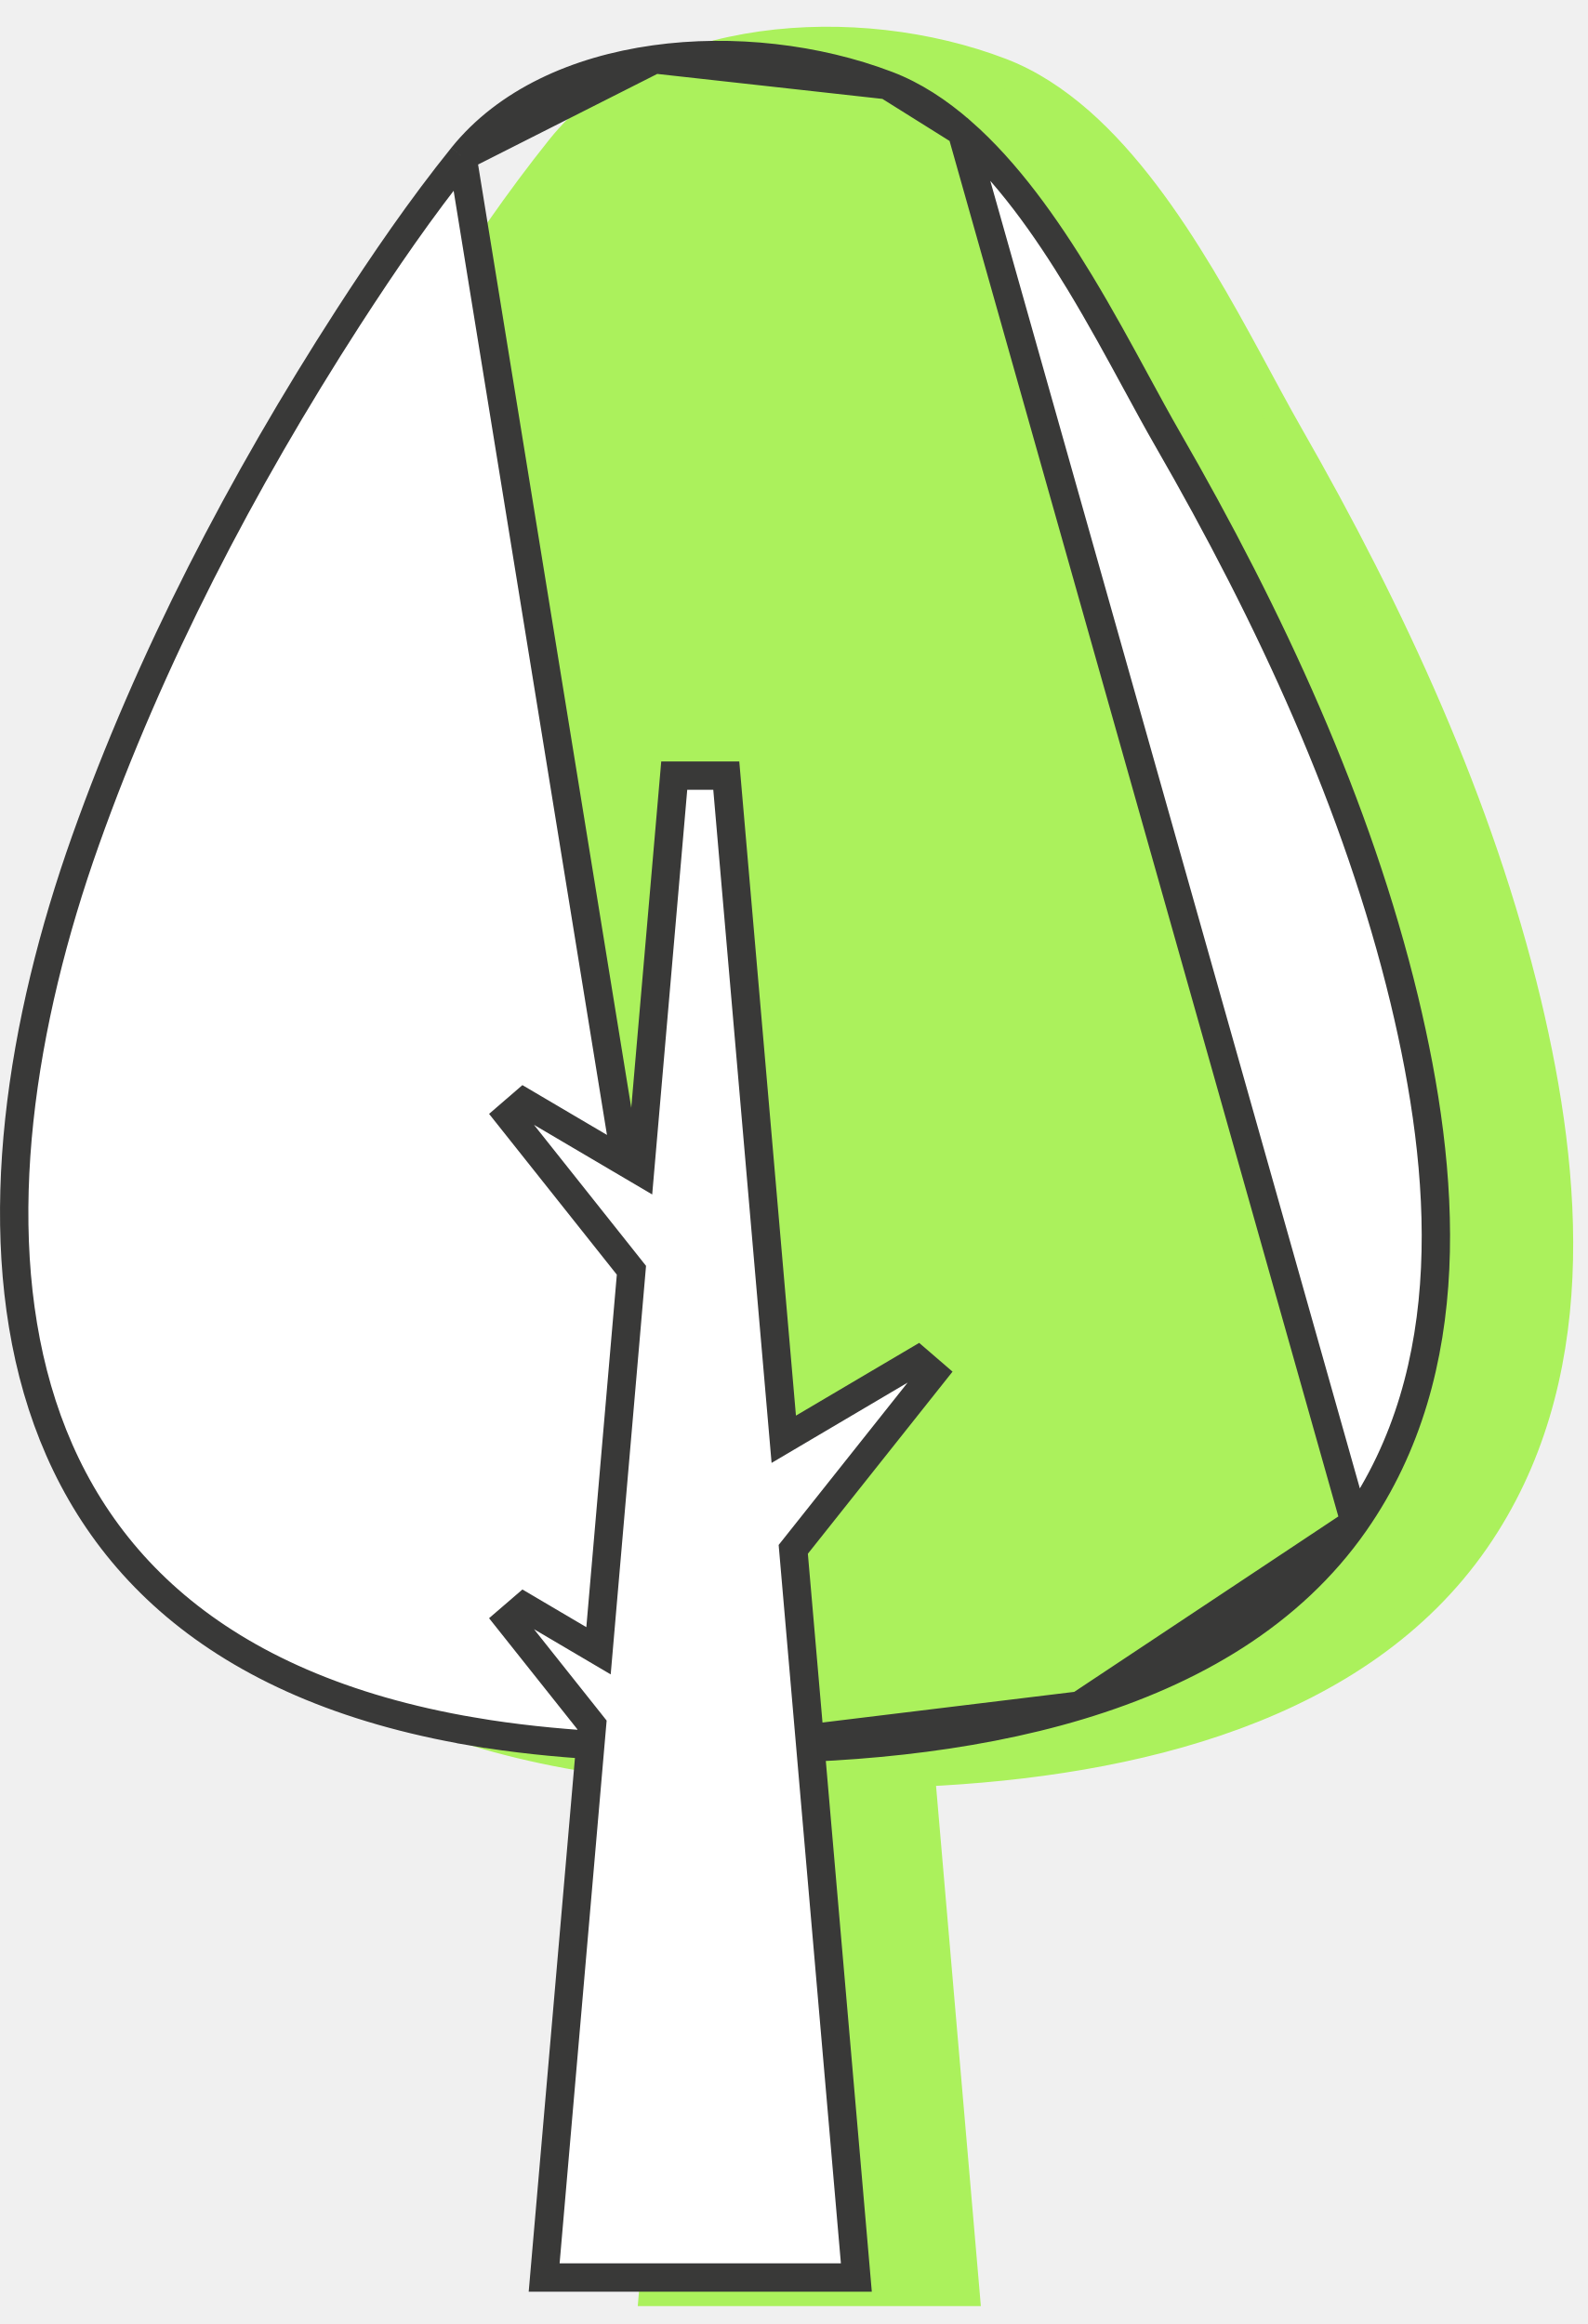
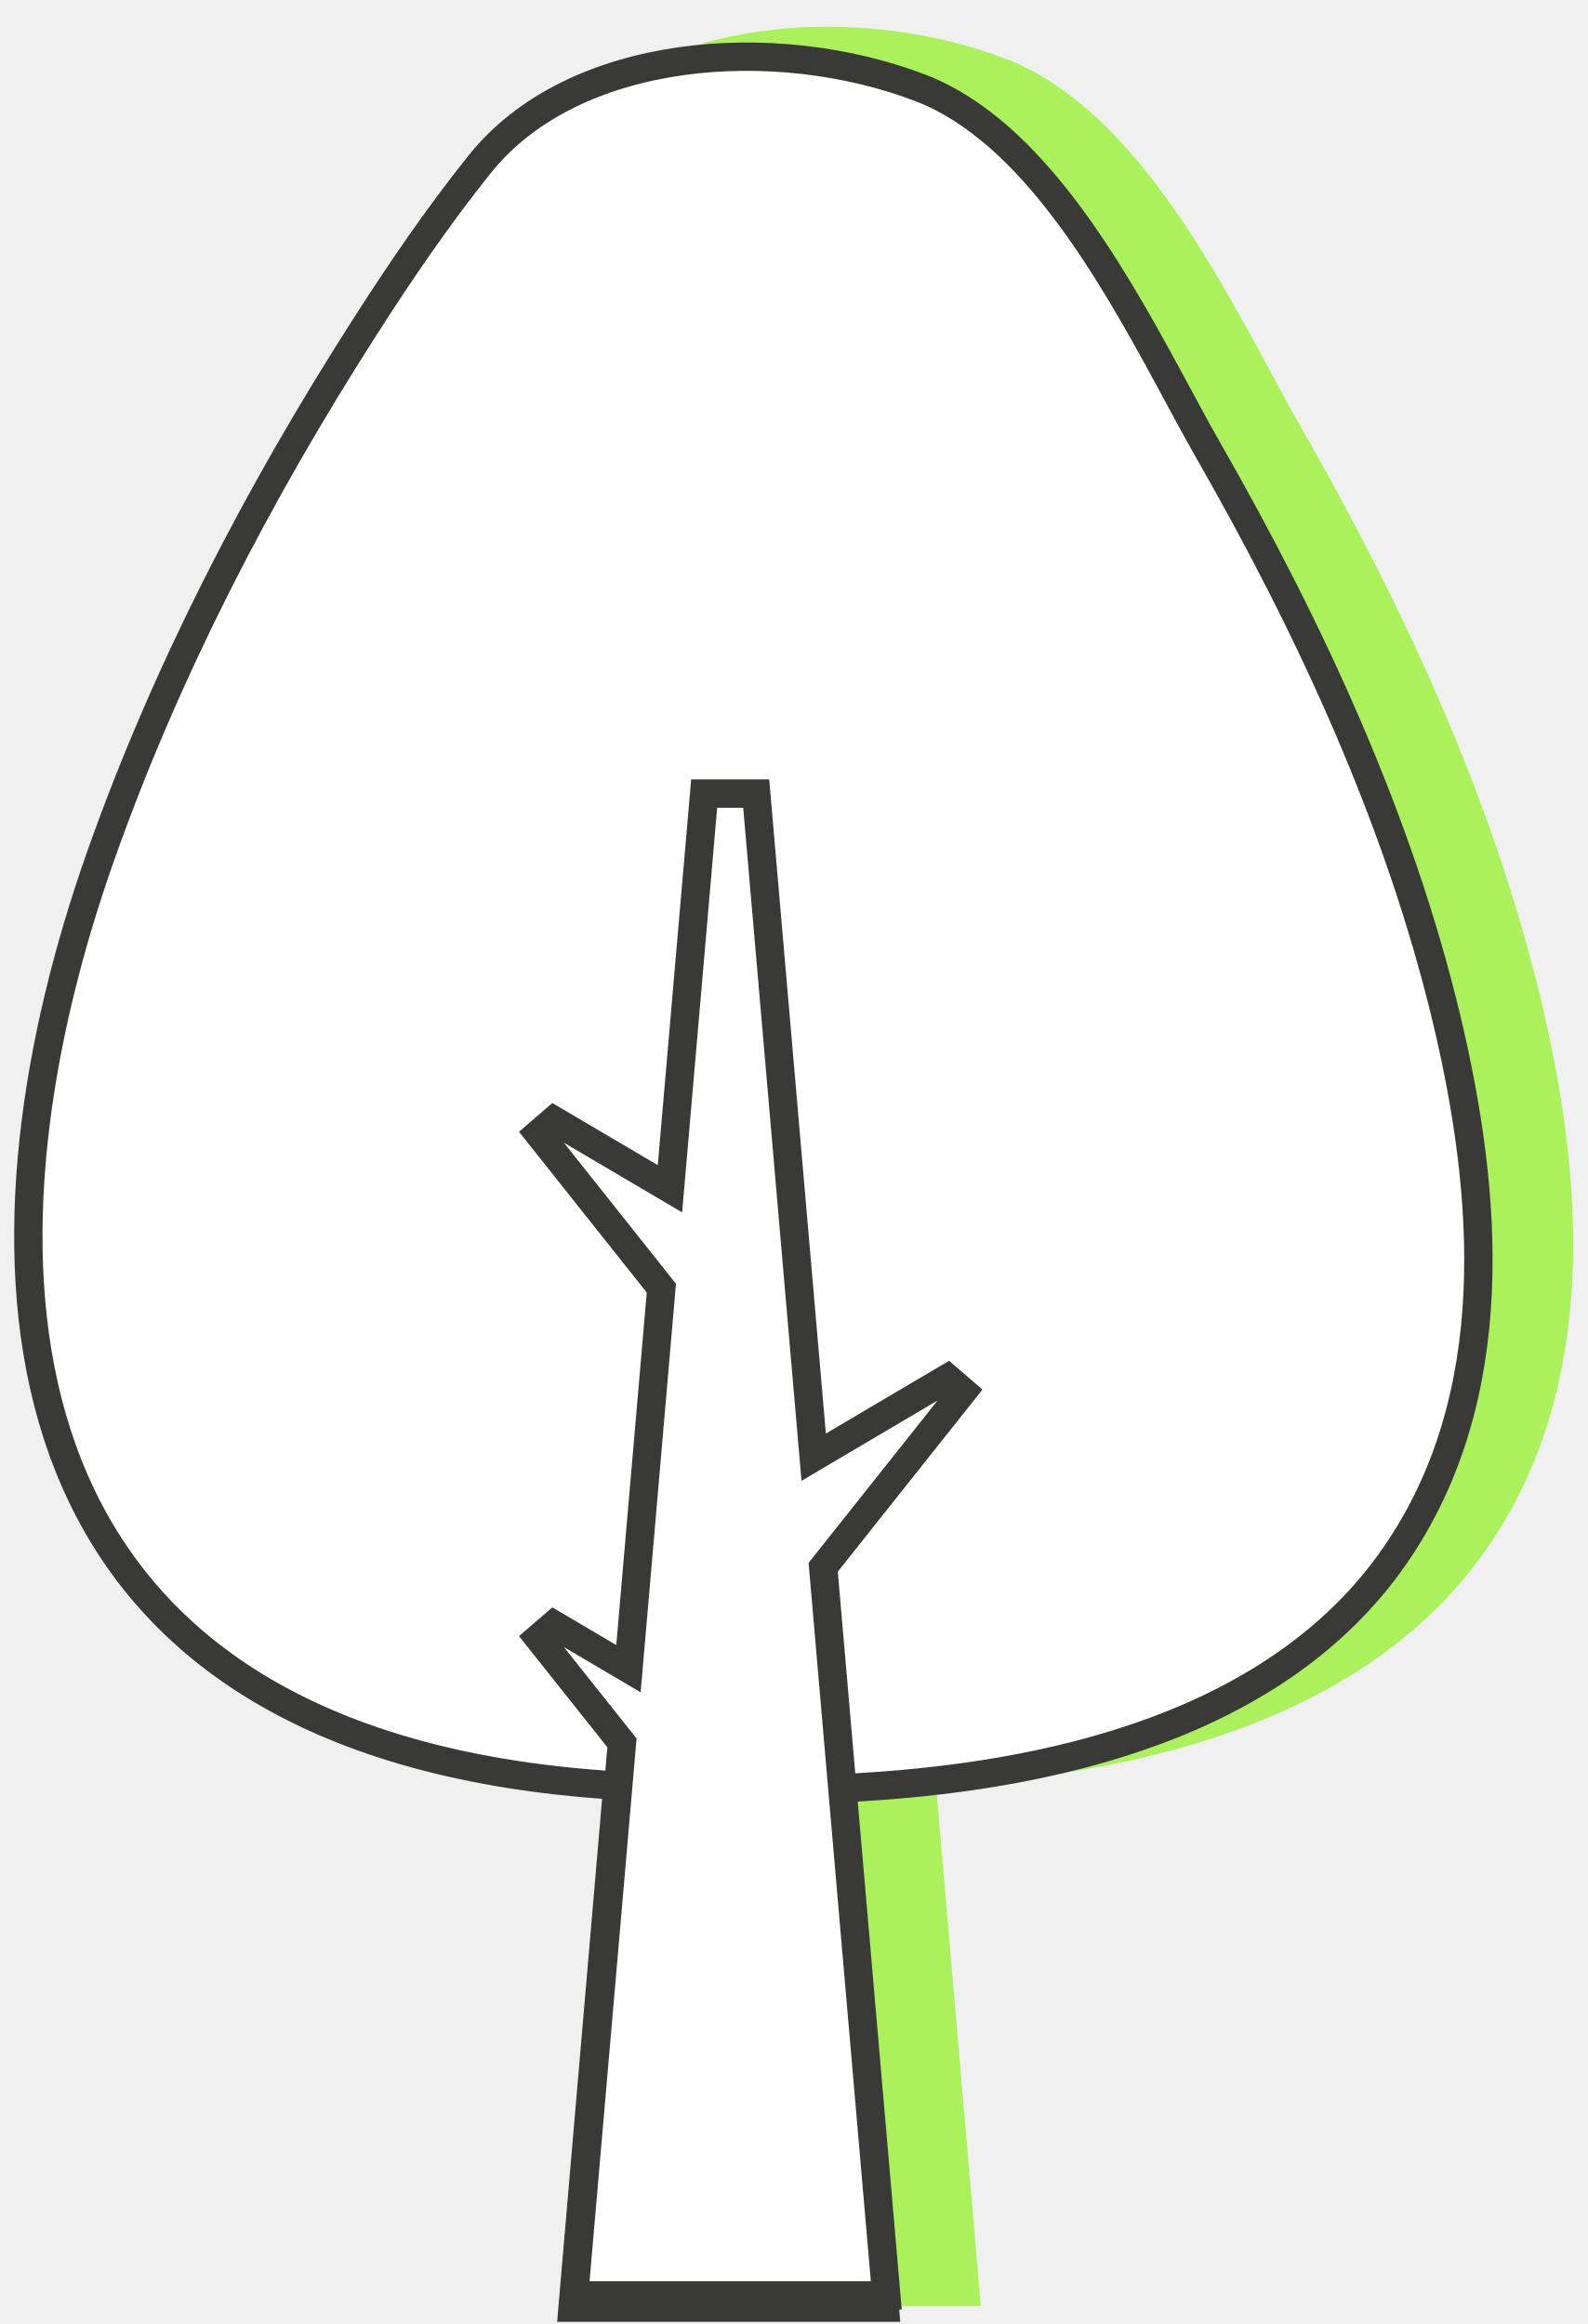
<svg xmlns="http://www.w3.org/2000/svg" width="56" height="82" viewBox="0 0 56 82" fill="none">
-   <path d="M52.049 54.342C47.955 60.256 40.034 62.198 32.48 62.54L34.058 80.868H23.044L24.627 62.449C23.227 62.357 21.837 62.214 20.451 61.975C1.726 58.779 1.822 42.601 6.389 29.663C8.679 23.175 11.914 16.911 15.71 10.989C16.967 9.023 18.289 7.085 19.767 5.238C23.08 1.095 30.203 0.585 35.32 2.548C36.316 2.93 37.239 3.539 38.102 4.295C41.388 7.192 43.724 12.282 45.468 15.331C49.107 21.687 52.2 28.405 53.871 35.37C55.344 41.535 55.945 48.718 52.049 54.342Z" fill="#ABF15C" stroke="#ABF15C" stroke-miterlimit="10" />
-   <g clip-path="url(#clip0_804_12308)">
-     <path d="M33.928 4.652L33.925 4.65C33.099 3.927 32.227 3.358 31.299 3.005L33.928 4.652ZM33.928 4.652L33.929 4.654C33.93 4.654 33.93 4.655 33.931 4.655C35.515 6.044 36.888 7.975 38.092 9.963C38.835 11.191 39.491 12.399 40.093 13.508C40.478 14.217 40.841 14.885 41.191 15.493L41.191 15.493C44.817 21.786 47.886 28.415 49.541 35.273C51.008 41.373 51.56 48.321 47.795 53.721L47.795 53.721M33.928 4.652L47.795 53.721M16.314 5.524L16.314 5.525C14.852 7.34 13.546 9.253 12.288 11.196C8.509 17.059 5.293 23.249 3.018 29.652L3.018 29.652C0.748 36.036 -0.381 43.15 1.322 49.028C2.171 51.956 3.723 54.577 6.192 56.661C8.663 58.746 12.08 60.317 16.692 61.099L16.608 61.592L16.692 61.099C19.565 61.586 22.479 61.689 25.438 61.717L16.314 5.524ZM16.314 5.524C17.866 3.596 20.34 2.481 23.094 2.095M16.314 5.524L23.094 2.095M47.795 53.721C45.54 56.956 42.065 58.976 38.076 60.178M47.795 53.721L38.076 60.178M23.094 2.095C25.845 1.709 28.82 2.06 31.299 3.005L23.094 2.095ZM38.076 60.178C34.086 61.38 29.619 61.752 25.438 61.717L38.076 60.178Z" fill="white" stroke="#393938" />
-     <path d="M32.914 48.462L32.372 47.995L27.65 50.783L25.622 27.368H23.786L22.579 41.312L18.485 38.9L17.944 39.367L22.276 44.82L21.115 58.246L18.485 56.696L17.944 57.162L20.886 60.864L19.197 80.36H30.211L27.985 54.667L32.914 48.462Z" fill="white" stroke="#393938" stroke-miterlimit="10" />
+   <g clip-path="url(#clip0_937_12739)">
+     <path d="M52.049 54.342C47.955 60.256 40.034 62.198 32.48 62.54L34.058 80.868H23.044L24.627 62.449C23.227 62.357 21.837 62.214 20.451 61.975C1.726 58.779 1.822 42.601 6.389 29.663C8.679 23.175 11.914 16.911 15.71 10.989C16.967 9.023 18.289 7.085 19.767 5.238C23.08 1.095 30.203 0.585 35.32 2.548C36.316 2.93 37.239 3.539 38.102 4.295C41.388 7.192 43.724 12.282 45.468 15.331C49.107 21.687 52.2 28.405 53.871 35.37C55.344 41.535 55.945 48.718 52.049 54.342Z" fill="#ABF15C" stroke="#ABF15C" stroke-miterlimit="10" />
+     <path d="M49.205 54.898C45.111 60.813 37.19 62.755 29.636 63.097L31.215 81.424H20.2L21.783 63.005C20.384 62.914 18.993 62.771 17.607 62.532C-1.118 59.336 -1.022 43.158 3.545 30.219C5.835 23.732 9.071 17.468 12.866 11.546C14.123 9.579 15.445 7.641 16.923 5.795C20.237 1.652 27.359 1.142 32.477 3.104C33.472 3.486 34.395 4.095 35.258 4.851C38.544 7.749 40.88 12.839 42.624 15.888C46.263 22.244 49.356 28.962 51.027 35.926C52.5 42.091 53.101 49.275 49.205 54.898Z" fill="white" stroke="#393938" stroke-miterlimit="10" />
+     <path d="M33.97 49.094L33.428 48.627L28.706 51.415L26.678 28H24.842L23.635 41.944L19.541 39.532L19 39.998L23.332 45.452L22.171 58.878L19.541 57.327L19 57.794L21.942 61.496L20.253 80.992H31.267L29.041 55.299L33.97 49.094Z" fill="white" stroke="#393938" stroke-miterlimit="10" />
  </g>
  <defs>
-     <clipPath id="clip0_804_12308">
-       <rect width="51.156" height="80" fill="white" transform="translate(0 1)" />
+     <clipPath id="clip0_937_12739">
+       <rect width="56" height="82" fill="white" />
    </clipPath>
  </defs>
</svg>
